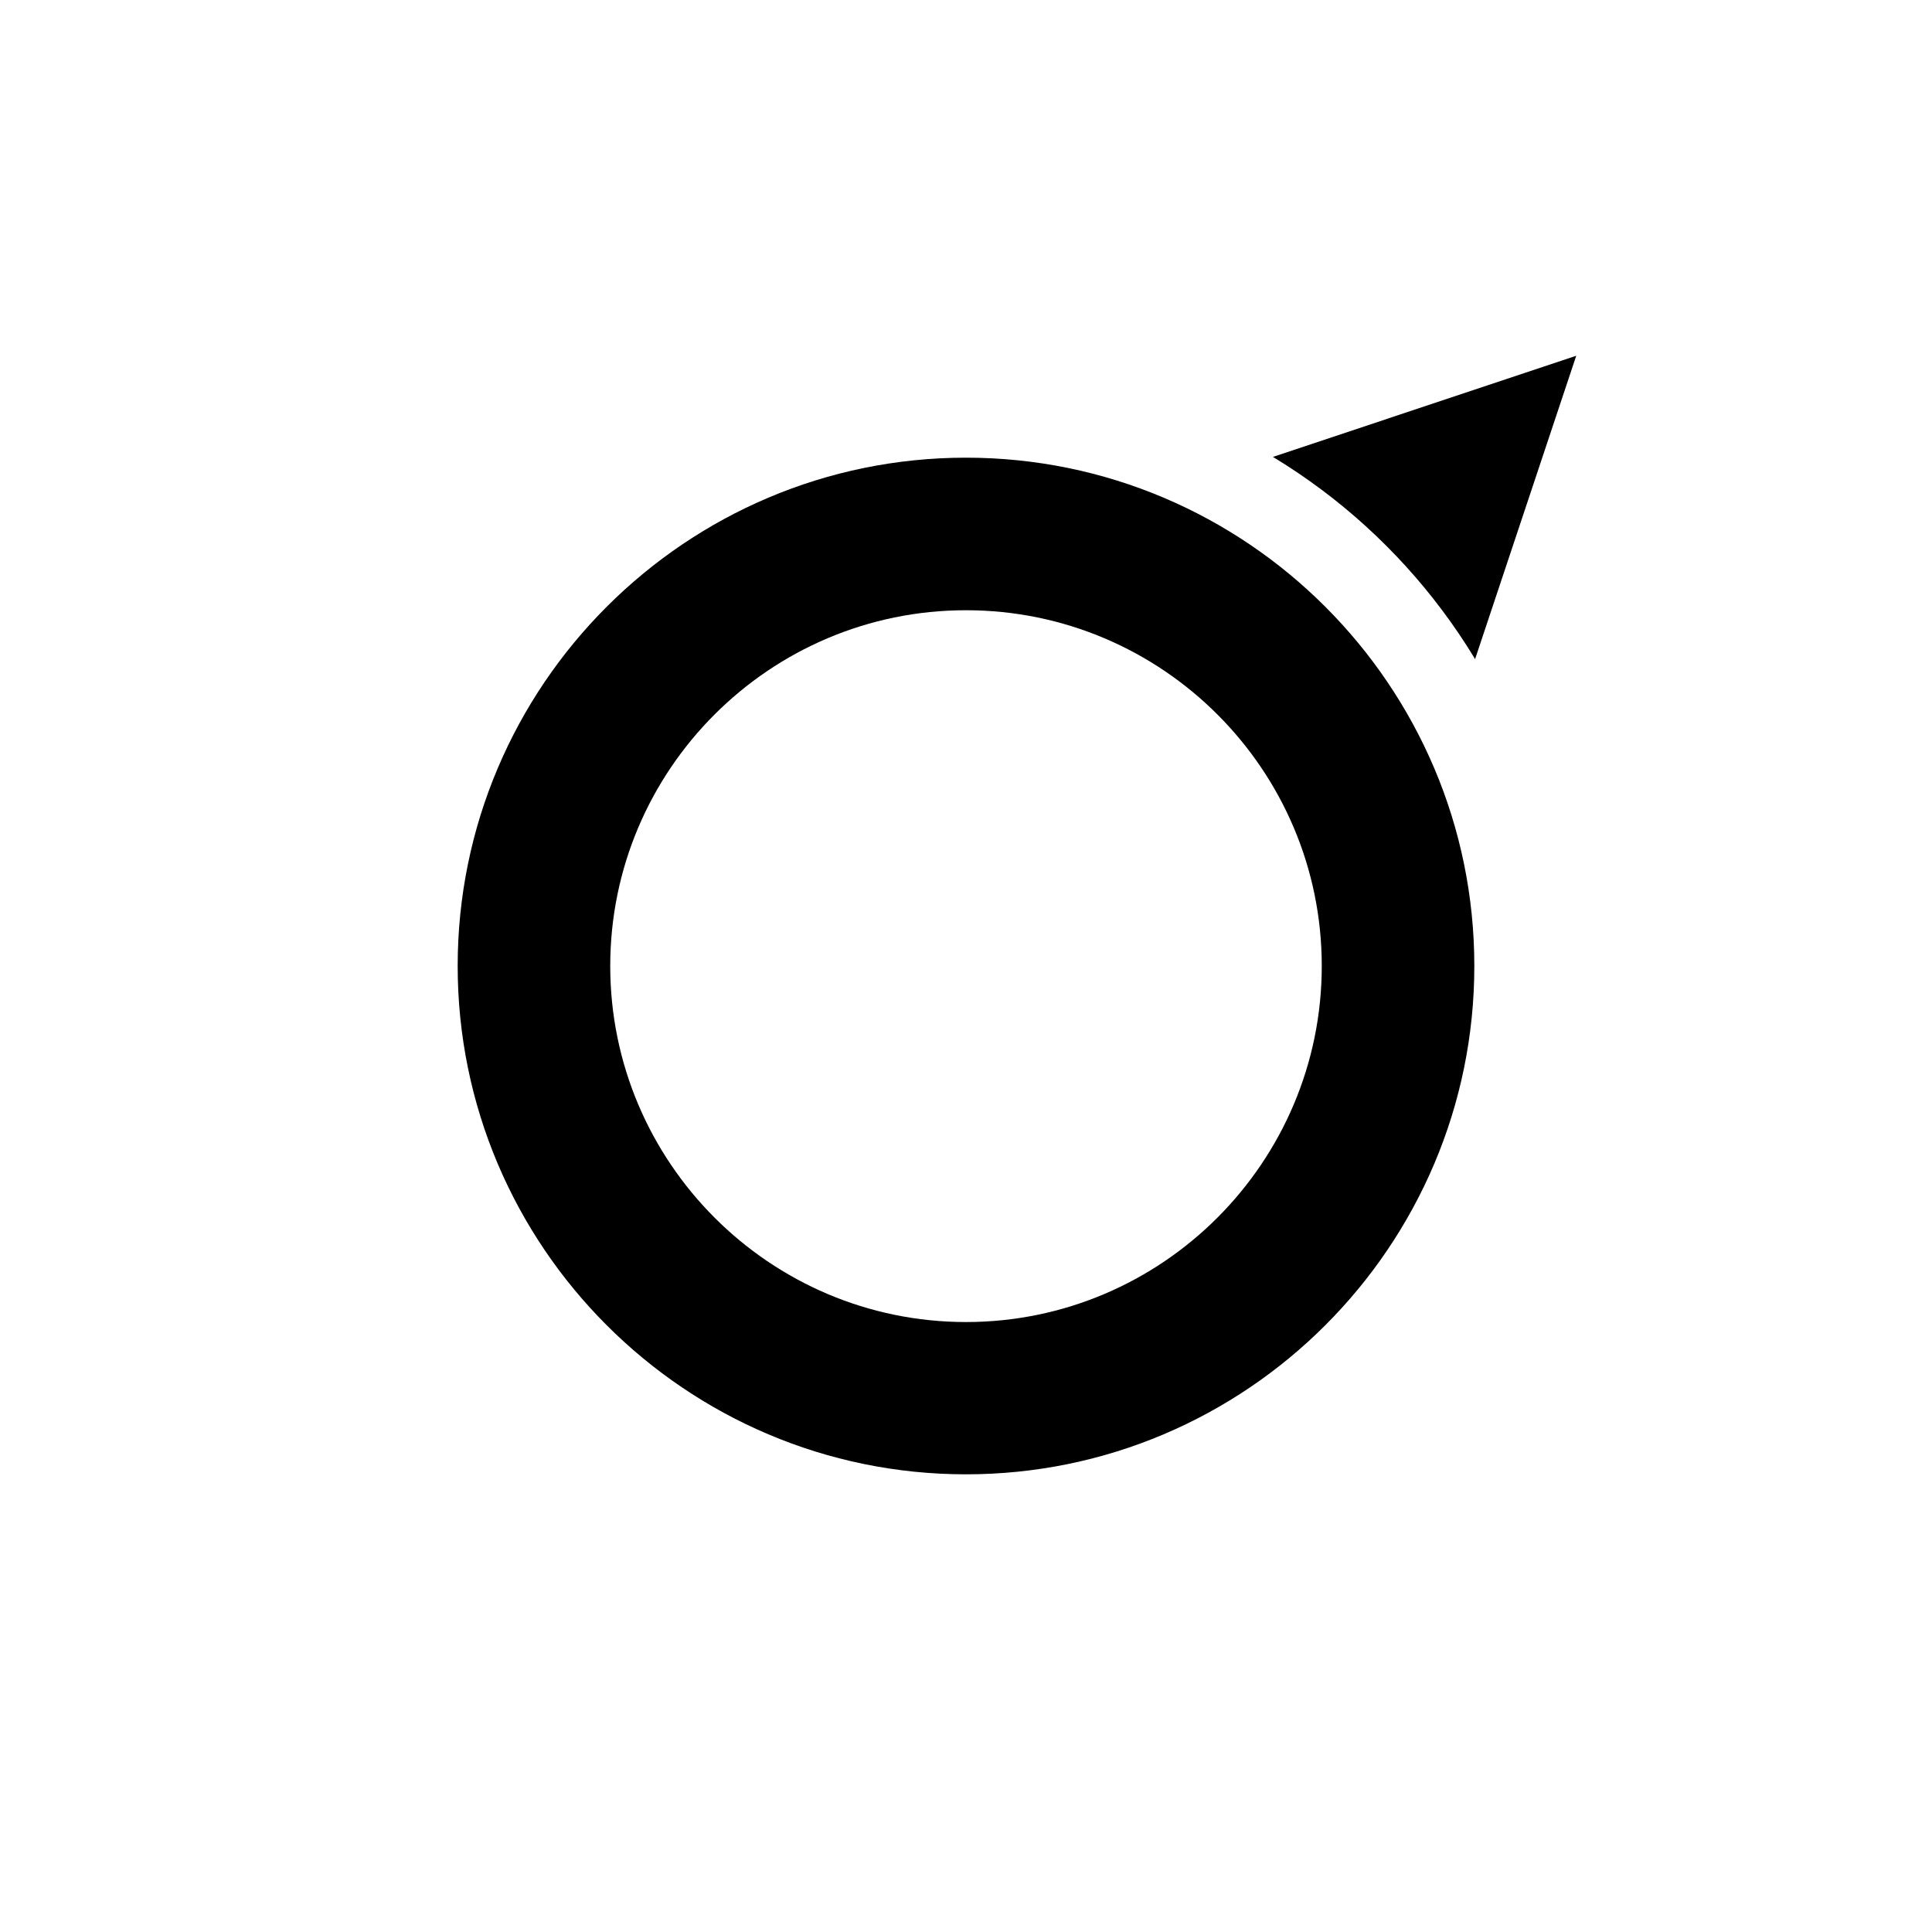
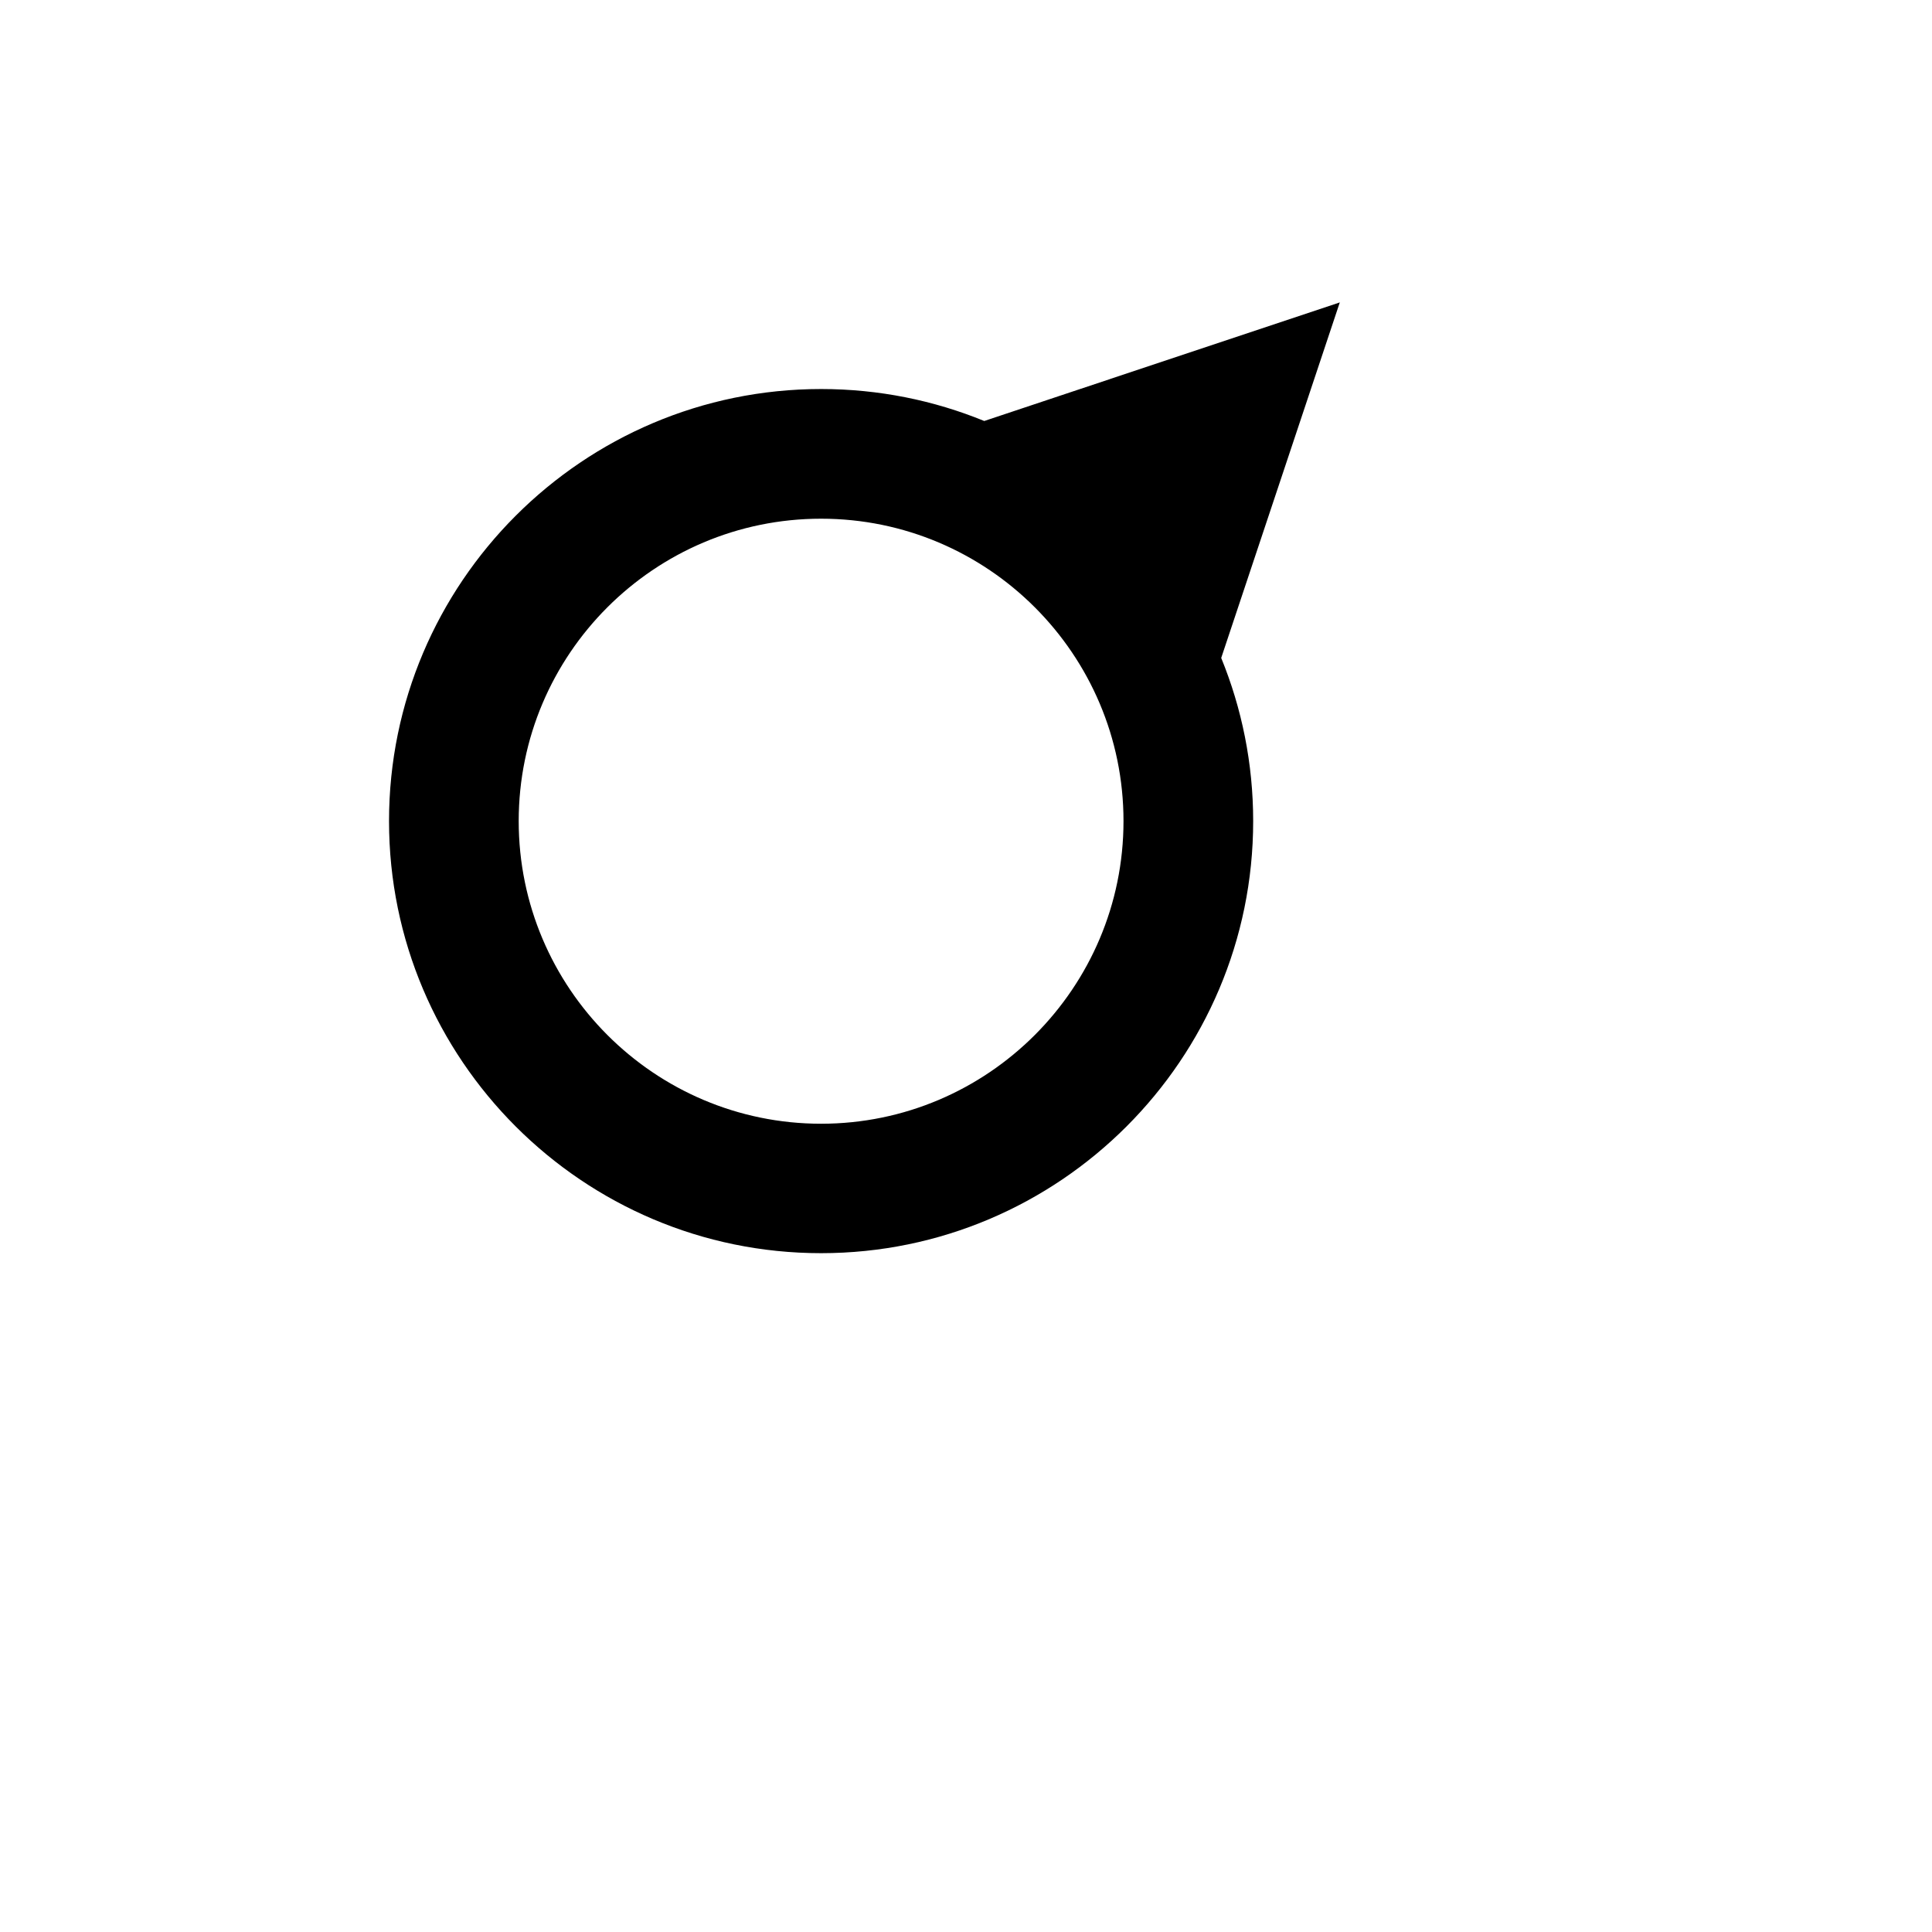
<svg xmlns="http://www.w3.org/2000/svg" width="28px" height="28px" viewBox="0 0 28 28" version="1.1">
-   <g id="surface1">
-     <path style="stroke:rgba(255, 255, 255, 1.0);stroke-width: 2.5px;paint-order: stroke;fill-rule:evenodd;fill:rgb(0%,0%,0%);fill-opacity:1;" d="M 22.844 5.156 L 14.738 7.859 L 18.789 9.211 L 20.141 13.262 Z M 22.844 5.156 " />
-     <path style="stroke:rgba(255, 255, 255, 1.0);stroke-width: 2.5px;paint-order: stroke;fill-rule:evenodd;fill:rgb(0%,0%,0%);fill-opacity:1;" d="M 14 8.844 C 11.156 8.844 8.844 11.156 8.844 14 C 8.844 16.844 11.156 19.16 14 19.16 C 16.844 19.16 19.156 16.844 19.156 14 C 19.156 11.156 16.844 8.844 14 8.844 Z M 14 6.633 C 18.062 6.633 21.367 9.938 21.367 14 C 21.367 18.062 18.062 21.367 14 21.367 C 9.938 21.367 6.633 18.062 6.633 14 C 6.633 9.938 9.938 6.633 14 6.633 Z M 14 6.633 " />
+   <g transform-origin="14 14" transform="scale(0.85)">
+     <path style="stroke:rgba(255, 255, 255, 1.0);stroke-width: 2.5px;paint-order: stroke;fill-rule:evenodd;fill:rgb(0%,0%,0%);fill-opacity:1;" d=" M 16.782 7.178 L 22.844 5.156 L 20.822 11.218 C 21.173 12.077 21.367 13.016 21.367 14 C 21.367 18.063 18.063 21.367 14 21.367 C 9.938 21.367 6.633 18.063 6.633 14 C 6.633 9.938 9.938 6.633 14 6.633 L 14 6.633 C 14.984 6.633 15.923 6.827 16.782 7.178 Z  M 14 8.844 C 11.156 8.844 8.844 11.156 8.844 14 C 8.844 16.844 11.156 19.16 14 19.16 C 16.844 19.16 19.156 16.844 19.156 14 C 19.156 11.156 16.844 8.844 14 8.844 L 14 8.844 Z" />
  </g>
</svg>
